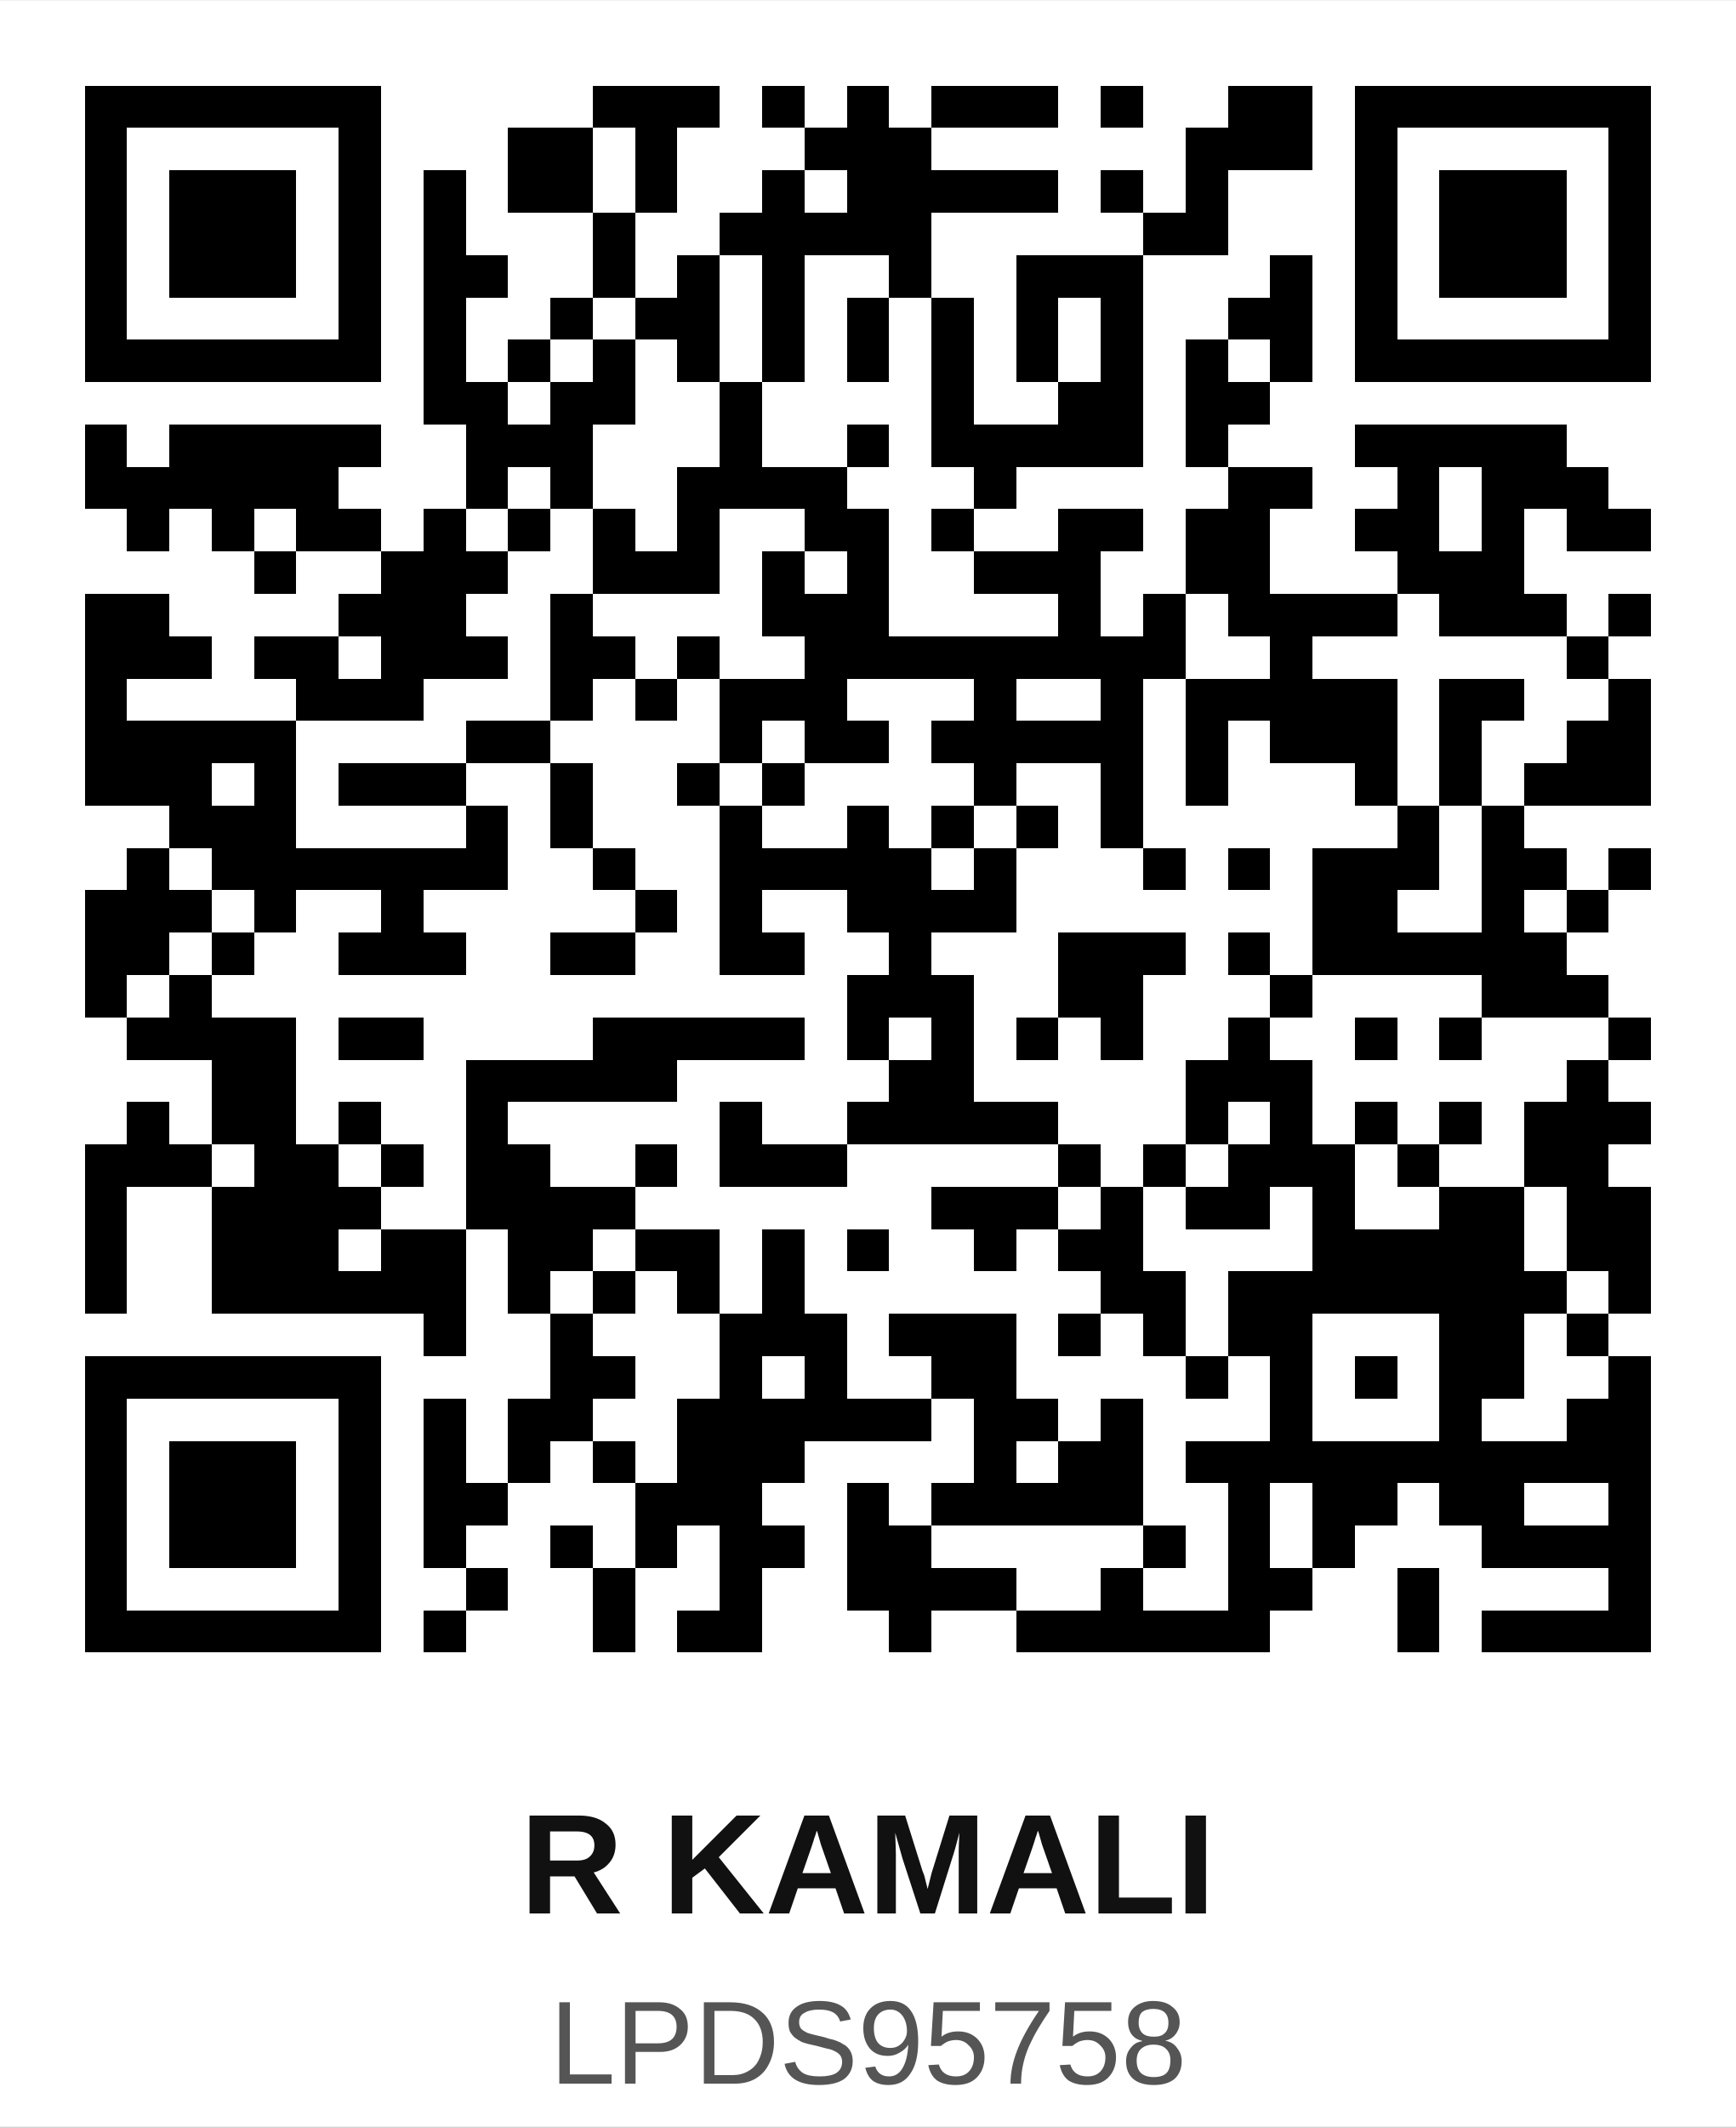
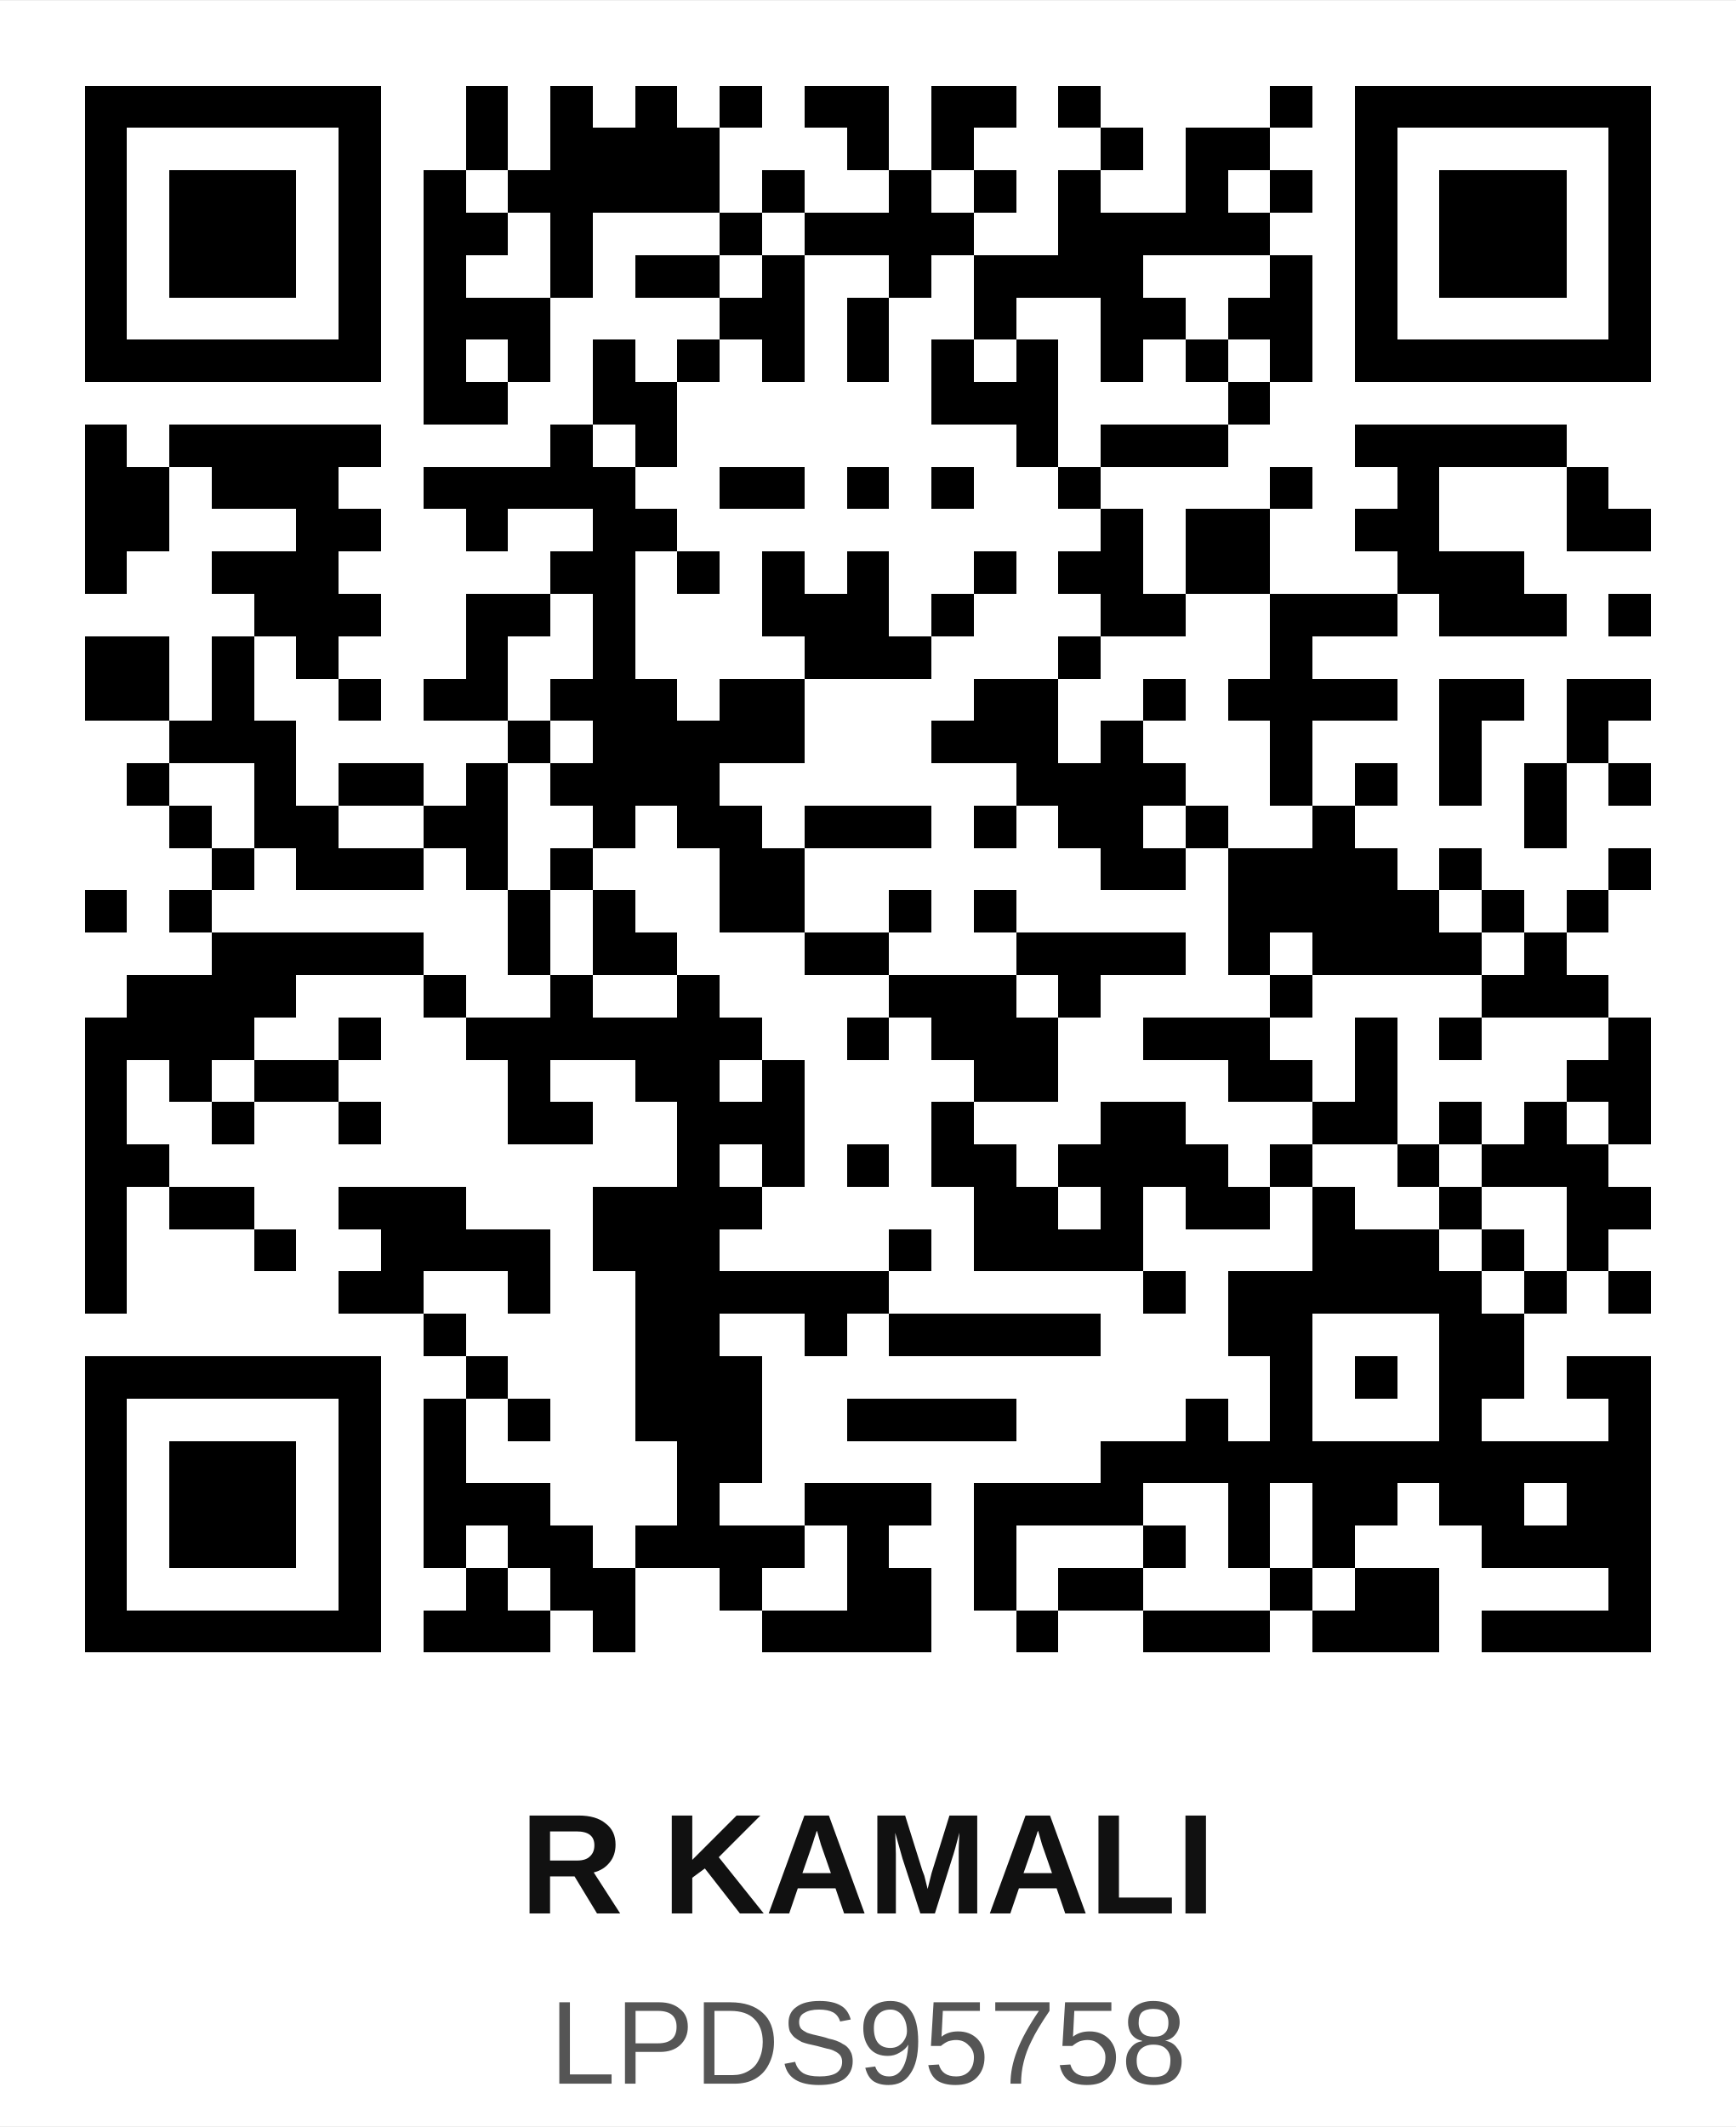
<svg xmlns="http://www.w3.org/2000/svg" width="200" height="245" viewBox="0 0 41.00 50.18" shape-rendering="crispEdges">
  <path fill="#ffffff" d="M0 0h41v41H0z" />
-   <path stroke="#000000" d="M2 2.5h7m5 0h3m1 0h1m1 0h1m1 0h3m1 0h1m2 0h2m1 0h7M2 3.5h1m5 0h1m3 0h2m1 0h1m3 0h3m6 0h3m1 0h1m5 0h1M2 4.5h1m1 0h3m1 0h1m1 0h1m1 0h2m1 0h1m2 0h1m1 0h5m1 0h1m1 0h1m3 0h1m1 0h3m1 0h1M2 5.5h1m1 0h3m1 0h1m1 0h1m3 0h1m2 0h5m5 0h2m3 0h1m1 0h3m1 0h1M2 6.5h1m1 0h3m1 0h1m1 0h2m2 0h1m1 0h1m1 0h1m2 0h1m2 0h3m3 0h1m1 0h1m1 0h3m1 0h1M2 7.5h1m5 0h1m1 0h1m2 0h1m1 0h2m1 0h1m1 0h1m1 0h1m1 0h1m1 0h1m2 0h2m1 0h1m5 0h1M2 8.5h7m1 0h1m1 0h1m1 0h1m1 0h1m1 0h1m1 0h1m1 0h1m1 0h1m1 0h1m1 0h1m1 0h1m1 0h7M10 9.5h2m1 0h2m2 0h1m4 0h1m2 0h2m1 0h2M2 10.5h1m1 0h5m2 0h3m3 0h1m2 0h1m1 0h5m1 0h1m3 0h5M2 11.5h6m3 0h1m1 0h1m2 0h4m3 0h1m5 0h2m2 0h1m1 0h3M3 12.5h1m1 0h1m1 0h2m1 0h1m1 0h1m1 0h1m1 0h1m2 0h2m1 0h1m2 0h2m1 0h2m2 0h2m1 0h1m1 0h2M6 13.5h1m2 0h3m2 0h3m1 0h1m1 0h1m2 0h3m2 0h2m3 0h3M2 14.5h2m4 0h3m2 0h1m4 0h3m4 0h1m1 0h1m1 0h4m1 0h3m1 0h1M2 15.5h3m1 0h2m1 0h3m1 0h2m1 0h1m2 0h9m2 0h1m6 0h1M2 16.5h1m4 0h3m3 0h1m1 0h1m1 0h3m3 0h1m2 0h1m1 0h5m1 0h2m2 0h1M2 17.5h5m4 0h2m4 0h1m1 0h2m1 0h5m1 0h1m1 0h3m1 0h1m2 0h2M2 18.5h3m1 0h1m1 0h3m2 0h1m2 0h1m1 0h1m4 0h1m2 0h1m1 0h1m3 0h1m1 0h1m1 0h3M4 19.5h3m4 0h1m1 0h1m3 0h1m2 0h1m1 0h1m1 0h1m1 0h1m6 0h1m1 0h1M3 20.5h1m1 0h7m2 0h1m2 0h5m1 0h1m3 0h1m1 0h1m1 0h3m1 0h2m1 0h1M2 21.5h3m1 0h1m2 0h1m5 0h1m1 0h1m2 0h4m7 0h2m2 0h1m1 0h1M2 22.5h2m1 0h1m2 0h3m2 0h2m2 0h2m2 0h1m3 0h3m1 0h1m1 0h6M2 23.5h1m1 0h1m15 0h3m2 0h2m3 0h1m4 0h3M3 24.5h4m1 0h2m4 0h5m1 0h1m1 0h1m1 0h1m1 0h1m2 0h1m2 0h1m1 0h1m3 0h1M5 25.5h2m4 0h5m5 0h2m5 0h3m6 0h1M3 26.5h1m1 0h2m1 0h1m2 0h1m5 0h1m2 0h5m3 0h1m1 0h1m1 0h1m1 0h1m1 0h3M2 27.5h3m1 0h2m1 0h1m1 0h2m2 0h1m1 0h3m5 0h1m1 0h1m1 0h3m1 0h1m2 0h2M2 28.5h1m2 0h4m2 0h4m7 0h3m1 0h1m1 0h2m1 0h1m2 0h2m1 0h2M2 29.5h1m2 0h3m1 0h2m1 0h2m1 0h2m1 0h1m1 0h1m2 0h1m1 0h2m4 0h5m1 0h2M2 30.5h1m2 0h6m1 0h1m1 0h1m1 0h1m1 0h1m7 0h2m1 0h8m1 0h1M10 31.5h1m2 0h1m3 0h3m1 0h3m1 0h1m1 0h1m1 0h2m3 0h2m1 0h1M2 32.5h7m4 0h2m2 0h1m1 0h1m2 0h2m4 0h1m1 0h1m1 0h1m1 0h2m2 0h1M2 33.5h1m5 0h1m1 0h1m1 0h2m2 0h6m1 0h2m1 0h1m3 0h1m3 0h1m2 0h2M2 34.5h1m1 0h3m1 0h1m1 0h1m1 0h1m1 0h1m1 0h3m4 0h1m1 0h2m1 0h11M2 35.5h1m1 0h3m1 0h1m1 0h2m3 0h3m2 0h1m1 0h5m2 0h1m1 0h2m1 0h2m2 0h1M2 36.5h1m1 0h3m1 0h1m1 0h1m2 0h1m1 0h1m1 0h2m1 0h2m5 0h1m1 0h1m1 0h1m3 0h4M2 37.5h1m5 0h1m2 0h1m2 0h1m2 0h1m2 0h4m2 0h1m2 0h2m2 0h1m4 0h1M2 38.5h7m1 0h1m3 0h1m1 0h2m3 0h1m2 0h6m3 0h1m1 0h4" />
+   <path stroke="#000000" d="M2 2.5h7m2 0h1m1 0h1m1 0h1m1 0h1m1 0h2m1 0h2m1 0h1m4 0h1m1 0h7M2 3.5h1m5 0h1m2 0h1m1 0h4m3 0h1m1 0h1m3 0h1m1 0h2m2 0h1m5 0h1M2 4.5h1m1 0h3m1 0h1m1 0h1m1 0h5m1 0h1m2 0h1m1 0h1m1 0h1m2 0h1m1 0h1m1 0h1m1 0h3m1 0h1M2 5.5h1m1 0h3m1 0h1m1 0h2m1 0h1m3 0h1m1 0h4m2 0h5m2 0h1m1 0h3m1 0h1M2 6.5h1m1 0h3m1 0h1m1 0h1m2 0h1m1 0h2m1 0h1m2 0h1m1 0h4m3 0h1m1 0h1m1 0h3m1 0h1M2 7.5h1m5 0h1m1 0h3m4 0h2m1 0h1m2 0h1m2 0h2m1 0h2m1 0h1m5 0h1M2 8.5h7m1 0h1m1 0h1m1 0h1m1 0h1m1 0h1m1 0h1m1 0h1m1 0h1m1 0h1m1 0h1m1 0h1m1 0h7M10 9.5h2m2 0h2m6 0h3m4 0h1M2 10.5h1m1 0h5m4 0h1m1 0h1m8 0h1m1 0h3m3 0h5M2 11.5h2m1 0h3m2 0h5m2 0h2m1 0h1m1 0h1m2 0h1m4 0h1m2 0h1m3 0h1M2 12.5h2m3 0h2m2 0h1m2 0h2m10 0h1m1 0h2m2 0h2m3 0h2M2 13.5h1m2 0h3m5 0h2m1 0h1m1 0h1m1 0h1m2 0h1m1 0h2m1 0h2m3 0h3M6 14.5h3m2 0h2m1 0h1m3 0h3m1 0h1m3 0h2m2 0h3m1 0h3m1 0h1M2 15.5h2m1 0h1m1 0h1m3 0h1m2 0h1m4 0h3m3 0h1m4 0h1M2 16.5h2m1 0h1m2 0h1m1 0h2m1 0h3m1 0h2m4 0h2m2 0h1m1 0h4m1 0h2m1 0h2M4 17.5h3m5 0h1m1 0h5m3 0h3m1 0h1m3 0h1m3 0h1m2 0h1M3 18.5h1m2 0h1m1 0h2m1 0h1m1 0h4m7 0h4m2 0h1m1 0h1m1 0h1m1 0h1m1 0h1M4 19.5h1m1 0h2m2 0h2m2 0h1m1 0h2m1 0h3m1 0h1m1 0h2m1 0h1m2 0h1m4 0h1M5 20.5h1m1 0h3m1 0h1m1 0h1m3 0h2m7 0h2m1 0h4m1 0h1m3 0h1M2 21.5h1m1 0h1m7 0h1m1 0h1m2 0h2m2 0h1m1 0h1m5 0h5m1 0h1m1 0h1M5 22.5h5m2 0h1m1 0h2m3 0h2m3 0h4m1 0h1m1 0h4m1 0h1M3 23.5h4m3 0h1m2 0h1m2 0h1m4 0h3m1 0h1m4 0h1m4 0h3M2 24.5h4m2 0h1m2 0h7m2 0h1m1 0h3m2 0h3m2 0h1m1 0h1m3 0h1M2 25.5h1m1 0h1m1 0h2m4 0h1m2 0h2m1 0h1m4 0h2m4 0h2m1 0h1m4 0h2M2 26.5h1m2 0h1m2 0h1m3 0h2m2 0h3m3 0h1m3 0h2m3 0h2m1 0h1m1 0h1m1 0h1M2 27.5h2m12 0h1m1 0h1m1 0h1m1 0h2m1 0h4m1 0h1m2 0h1m1 0h3M2 28.5h1m1 0h2m2 0h3m3 0h4m5 0h2m1 0h1m1 0h2m1 0h1m2 0h1m2 0h2M2 29.5h1m3 0h1m2 0h4m1 0h3m4 0h1m1 0h4m4 0h3m1 0h1m1 0h1M2 30.5h1m5 0h2m2 0h1m2 0h6m6 0h1m1 0h6m1 0h1m1 0h1M10 31.5h1m4 0h2m2 0h1m1 0h5m3 0h2m3 0h2M2 32.5h7m2 0h1m3 0h3m12 0h1m1 0h1m1 0h2m1 0h2M2 33.5h1m5 0h1m1 0h1m1 0h1m2 0h3m2 0h4m4 0h1m1 0h1m3 0h1m3 0h1M2 34.5h1m1 0h3m1 0h1m1 0h1m5 0h2m8 0h13M2 35.5h1m1 0h3m1 0h1m1 0h3m3 0h1m2 0h3m1 0h4m2 0h1m1 0h2m1 0h2m1 0h2M2 36.5h1m1 0h3m1 0h1m1 0h1m1 0h2m1 0h4m1 0h1m2 0h1m3 0h1m1 0h1m1 0h1m3 0h4M2 37.5h1m5 0h1m2 0h1m1 0h2m2 0h1m2 0h2m1 0h1m1 0h2m3 0h1m1 0h2m4 0h1M2 38.5h7m1 0h3m1 0h1m3 0h4m2 0h1m2 0h3m1 0h3m1 0h4" />
  <rect x="0" y="41.00" width="41.00" height="9.18" fill="#ffffff" />
  <text x="20.50" y="45.16" text-anchor="middle" font-family="Arial,Helvetica,sans-serif" font-size="3.36" font-weight="bold" fill="#111111">R KAMALI</text>
  <text x="20.50" y="49.18" text-anchor="middle" font-family="Arial,Helvetica,sans-serif" font-size="2.79" font-weight="normal" fill="#555555">LPDS95758</text>
</svg>
